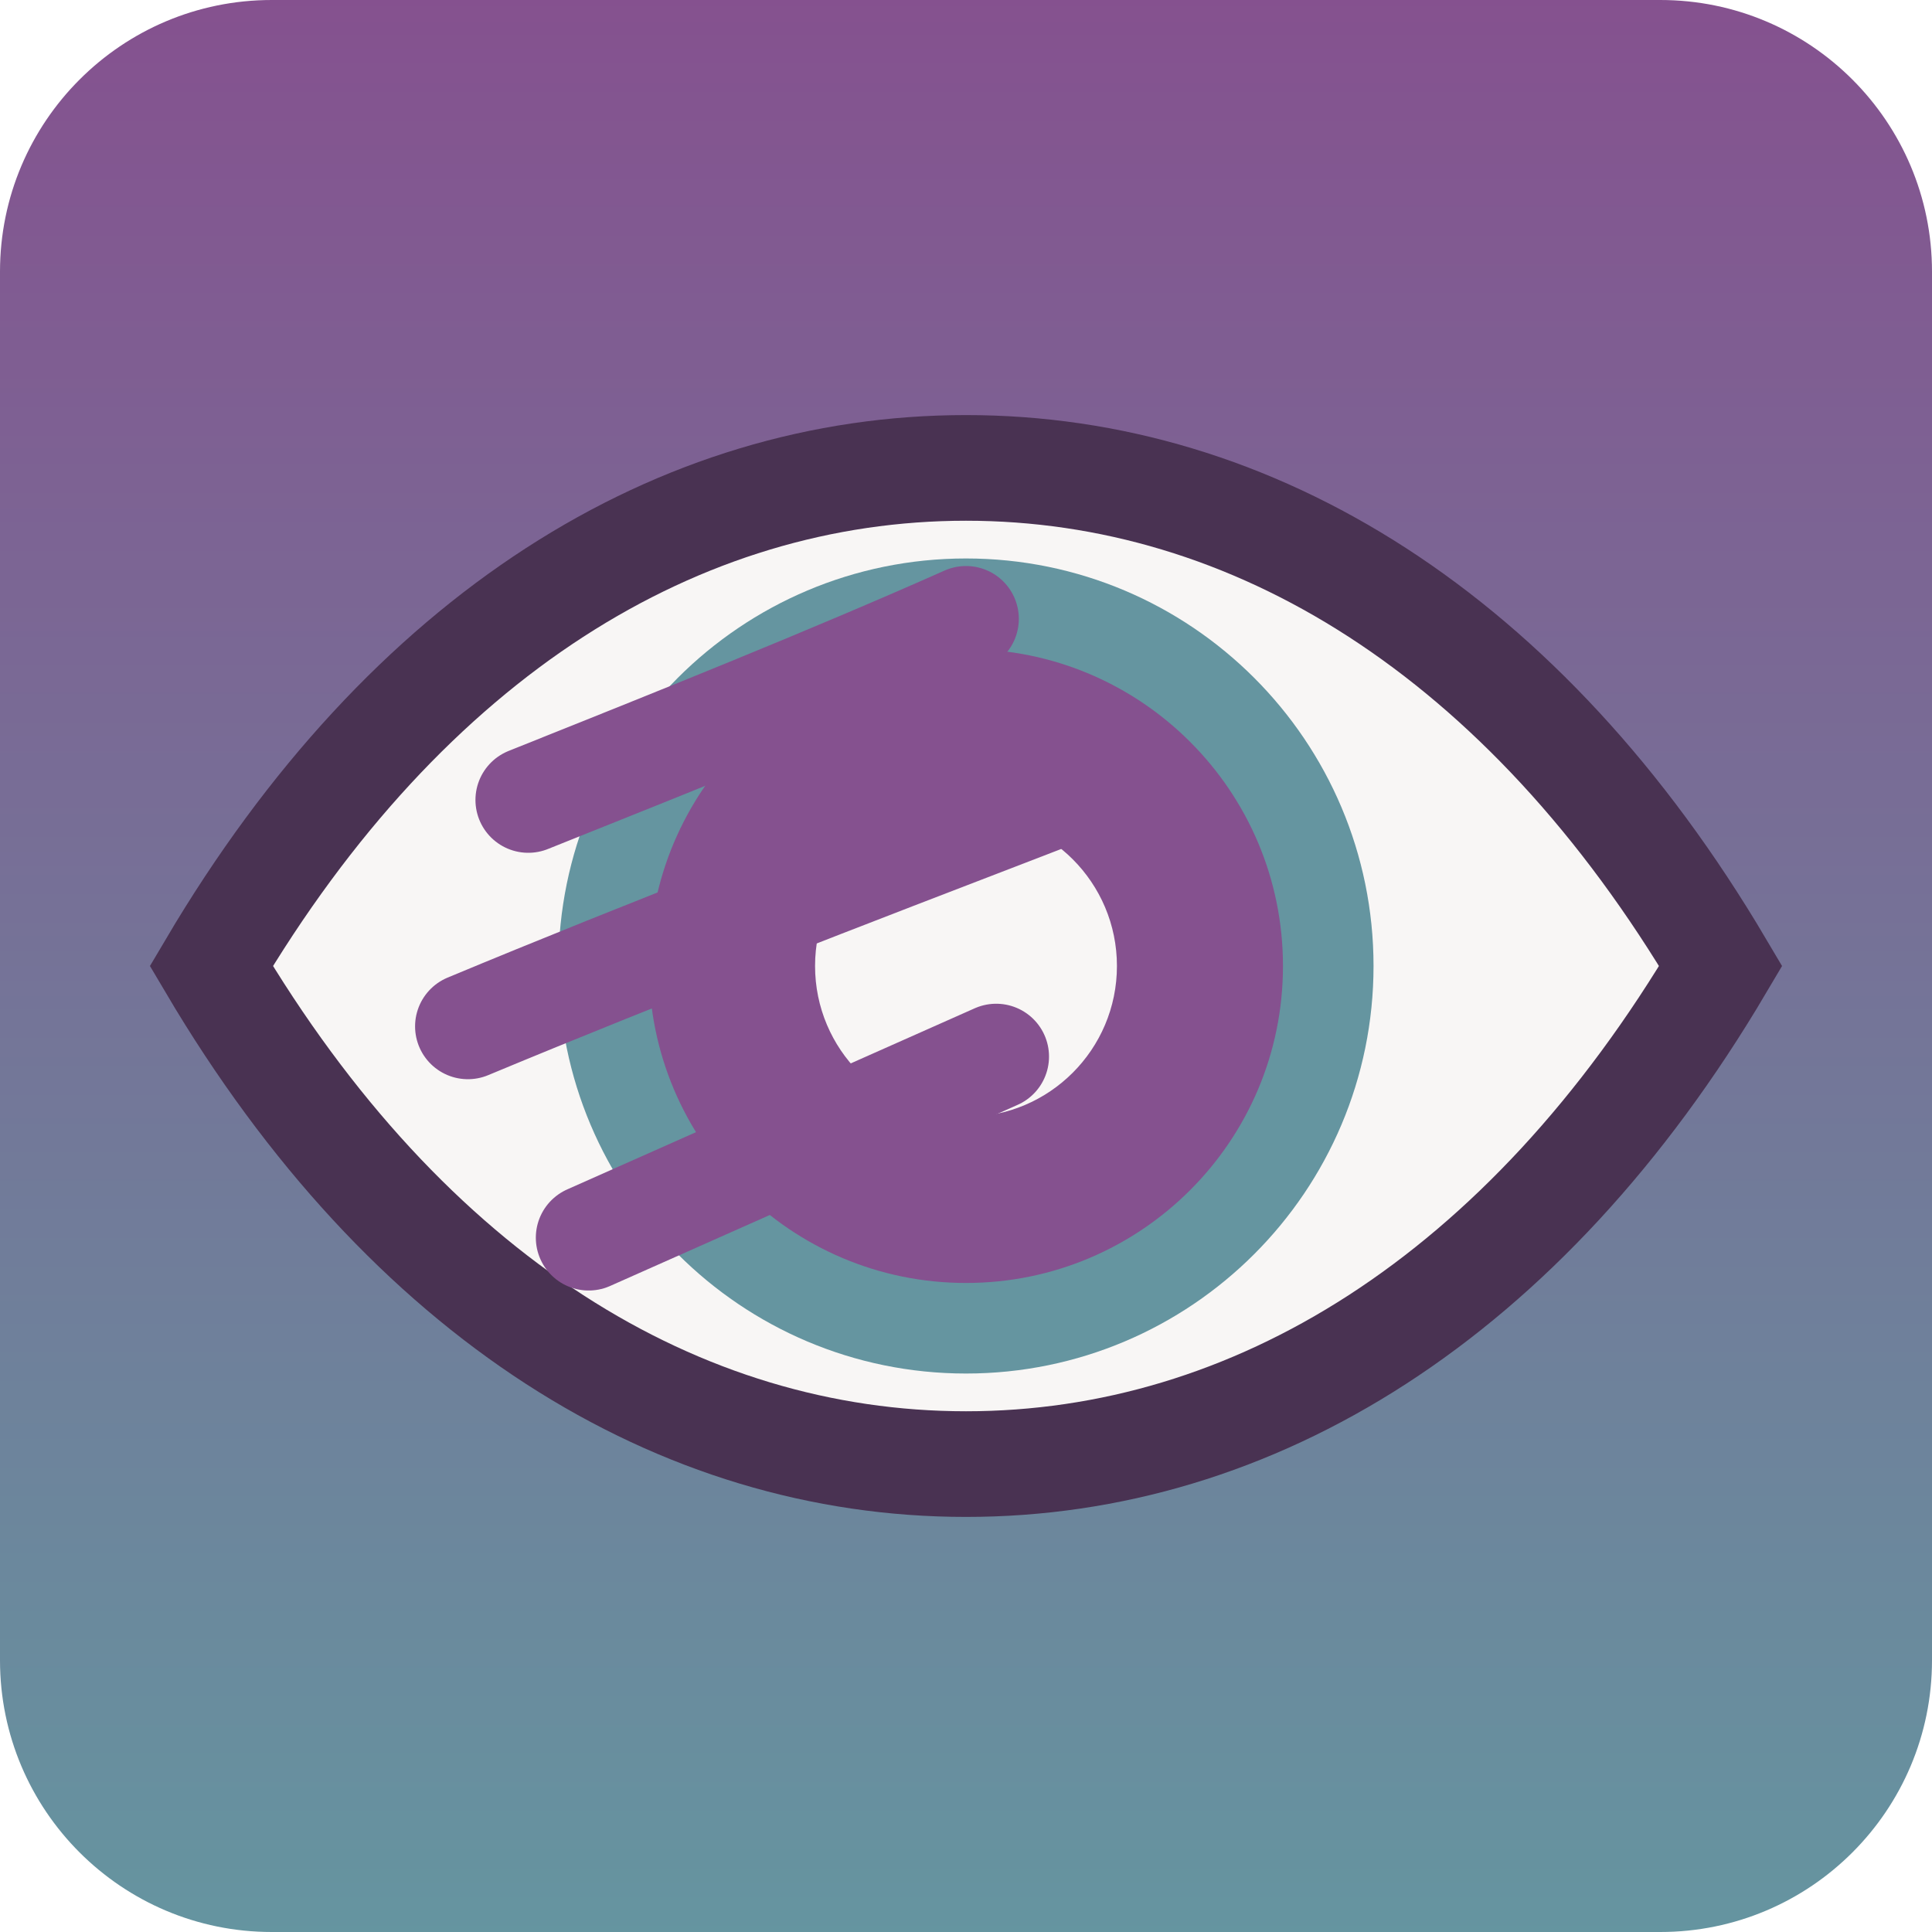
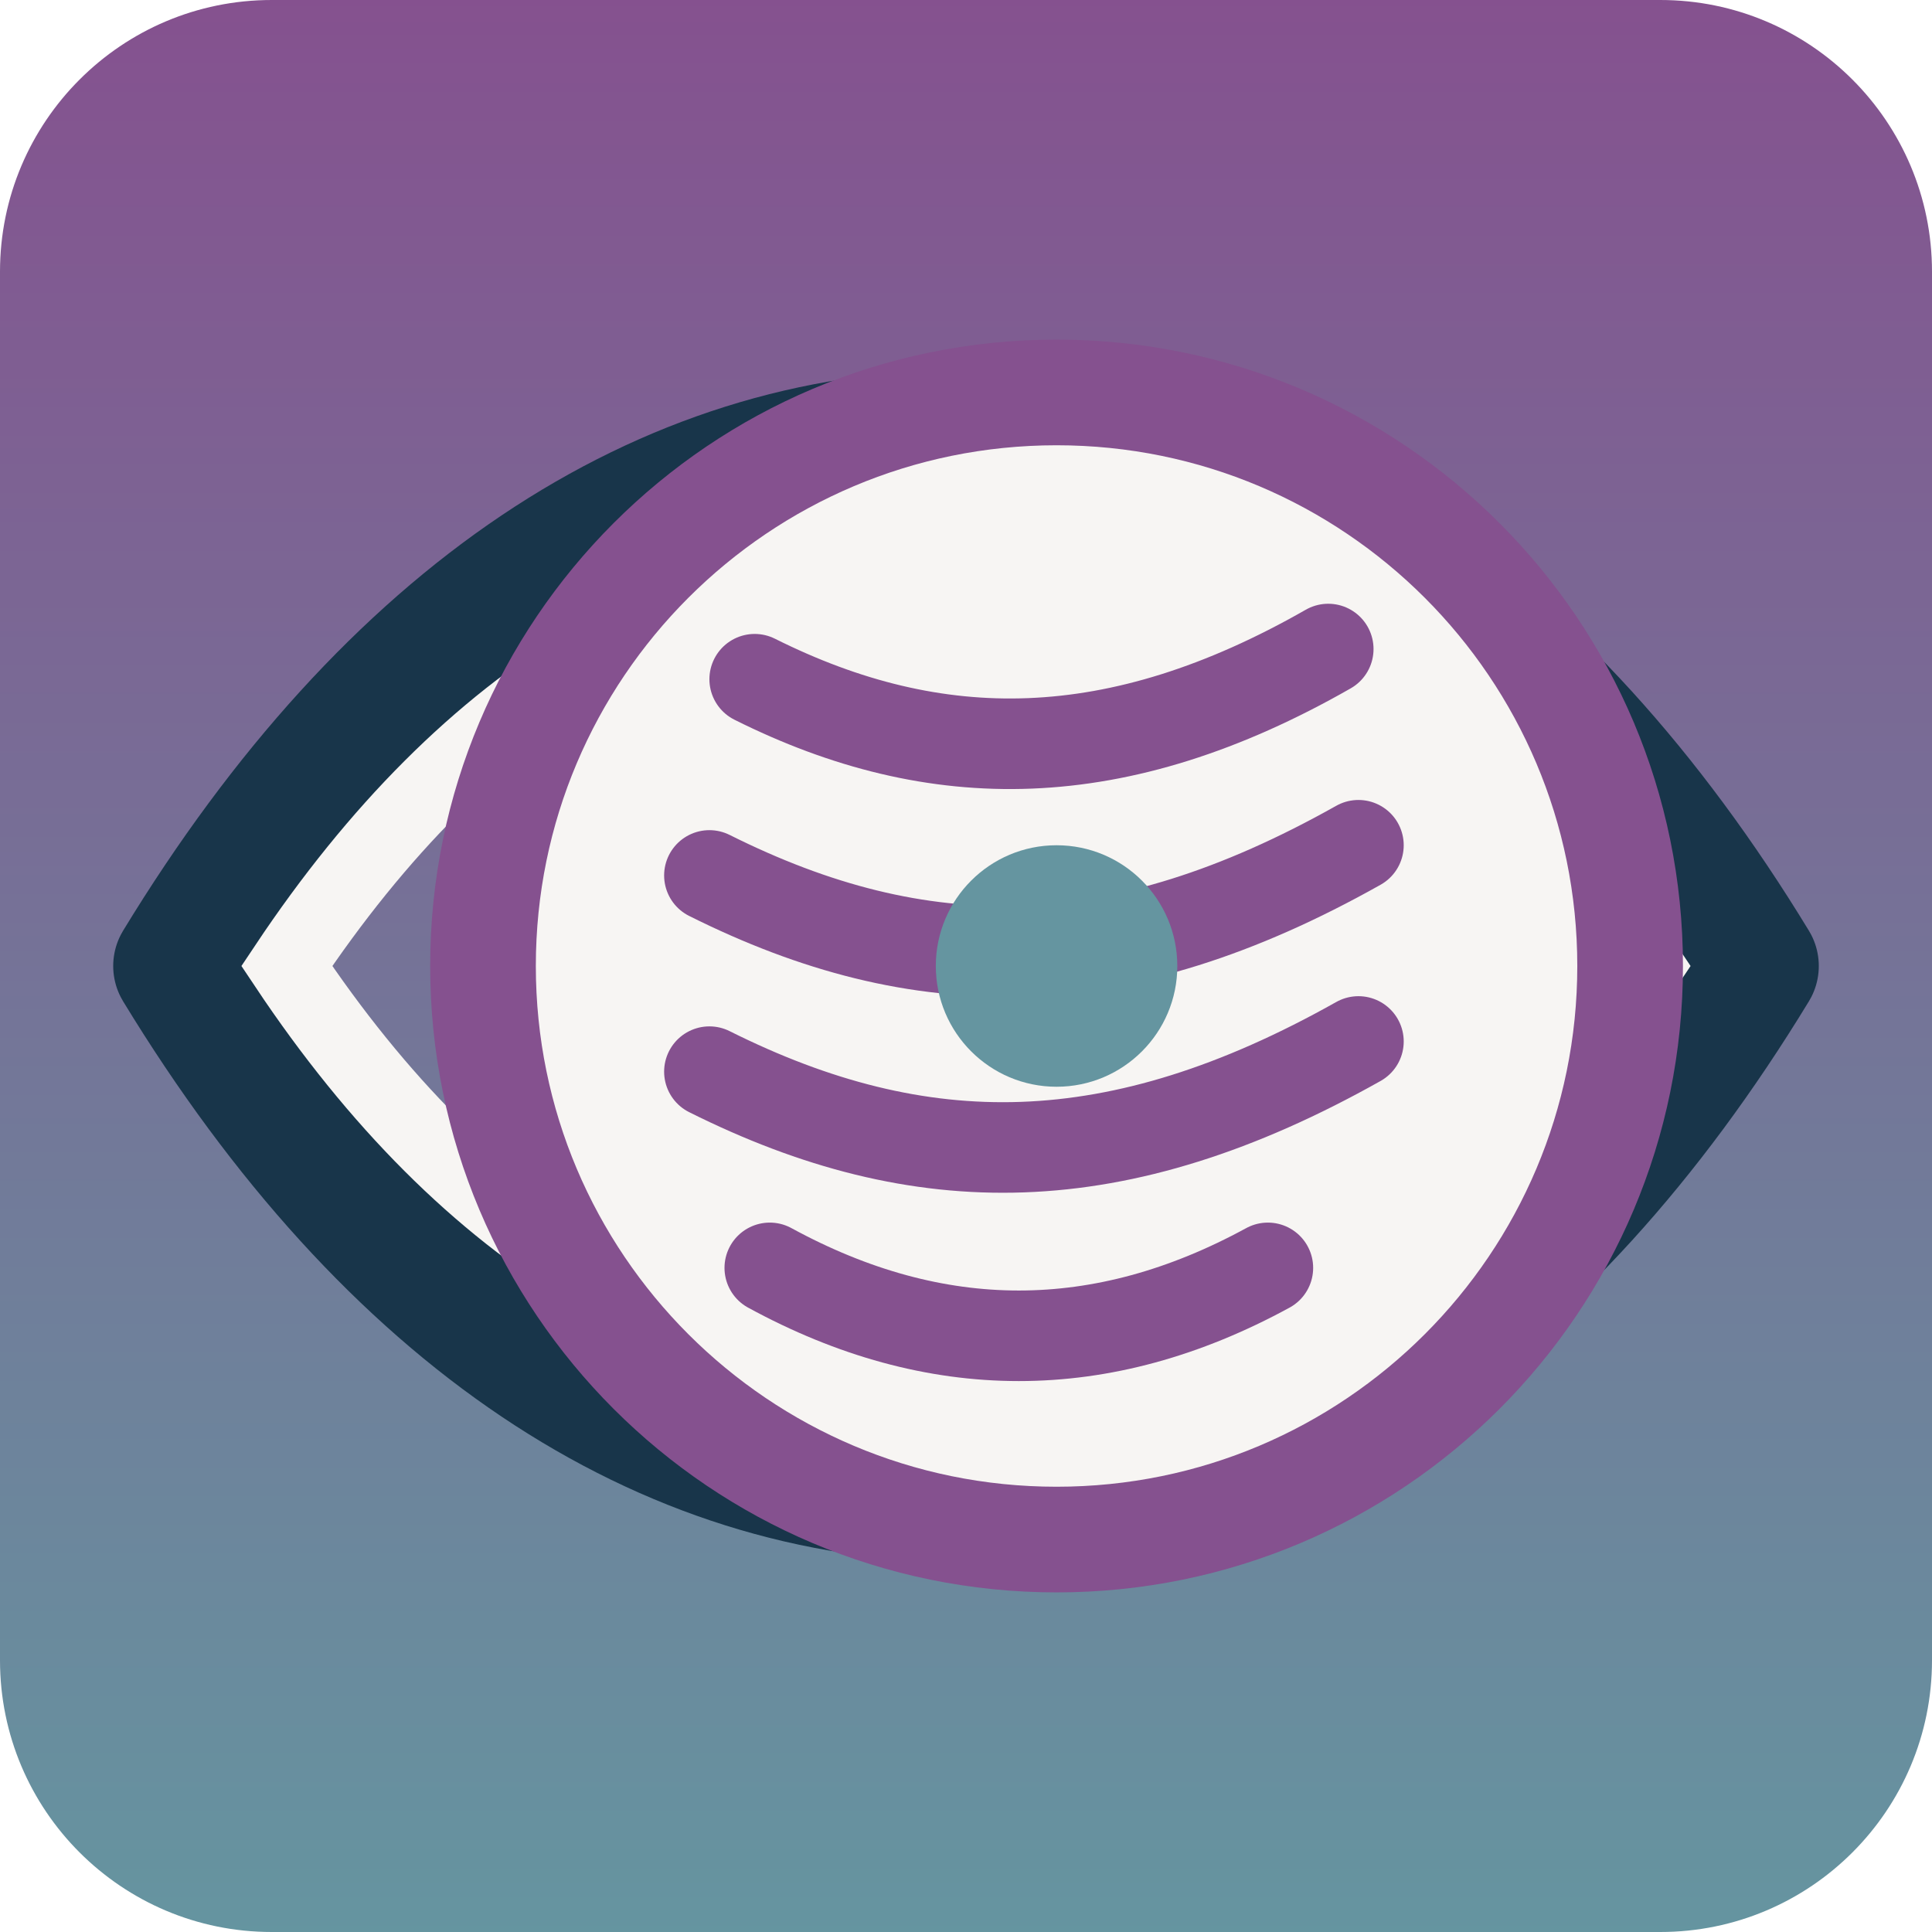
<svg xmlns="http://www.w3.org/2000/svg" viewBox="0 0 128 128">
  <defs>
    <linearGradient id="bg" x2="0" y2="1">
      <stop stop-color="#85518f" />
      <stop offset="1" stop-color="#6595a0" />
    </linearGradient>
  </defs>
  <rect width="128" height="128" rx="18" fill="url(#bg)" />
-   <path d="M14 64c13-22 31-33 50-33s37 11 50 33c-13 22-31 33-50 33S27 86 14 64Z" fill="#f8f6f5" stroke="#493252" stroke-width="7" />
-   <circle cx="64" cy="64" r="24" fill="#85518f" stroke="#6595a0" stroke-width="6" />
-   <circle cx="64" cy="64" r="10" fill="#f8f6f5" />
-   <path d="M35 53c10-4 20-8 29-12M31 68c12-5 25-10 38-15M39 82c9-4 18-8 27-12" fill="none" stroke="#85518f" stroke-width="7" stroke-linecap="round" />
+   <path d="M12 64c14-23 32-35 52-35s38 12 52 35c-14 23-32 35-52 35S26 87 12 64Z" fill="none" stroke="#18354a" stroke-width="9" stroke-linejoin="round" />
+   <path d="M19 64c12-18 27-27 45-27s33 9 45 27c-12 18-27 27-45 27S31 82 19 64Z" fill="none" stroke="#f7f5f3" stroke-width="5" />
+   <circle cx="70" cy="64" r="38" fill="#f7f5f3" stroke="#85518f" stroke-width="7" />
+   <path d="M50 45c12 6 24 6 38-2M47 58c14 7 27 7 43-2M47 71c14 7 27 7 43-2M51 84c11 6 22 6 33 0" fill="none" stroke="#85518f" stroke-width="6" stroke-linecap="round" />
+   <circle cx="70" cy="64" r="8" fill="#6595a0" />
</svg>
